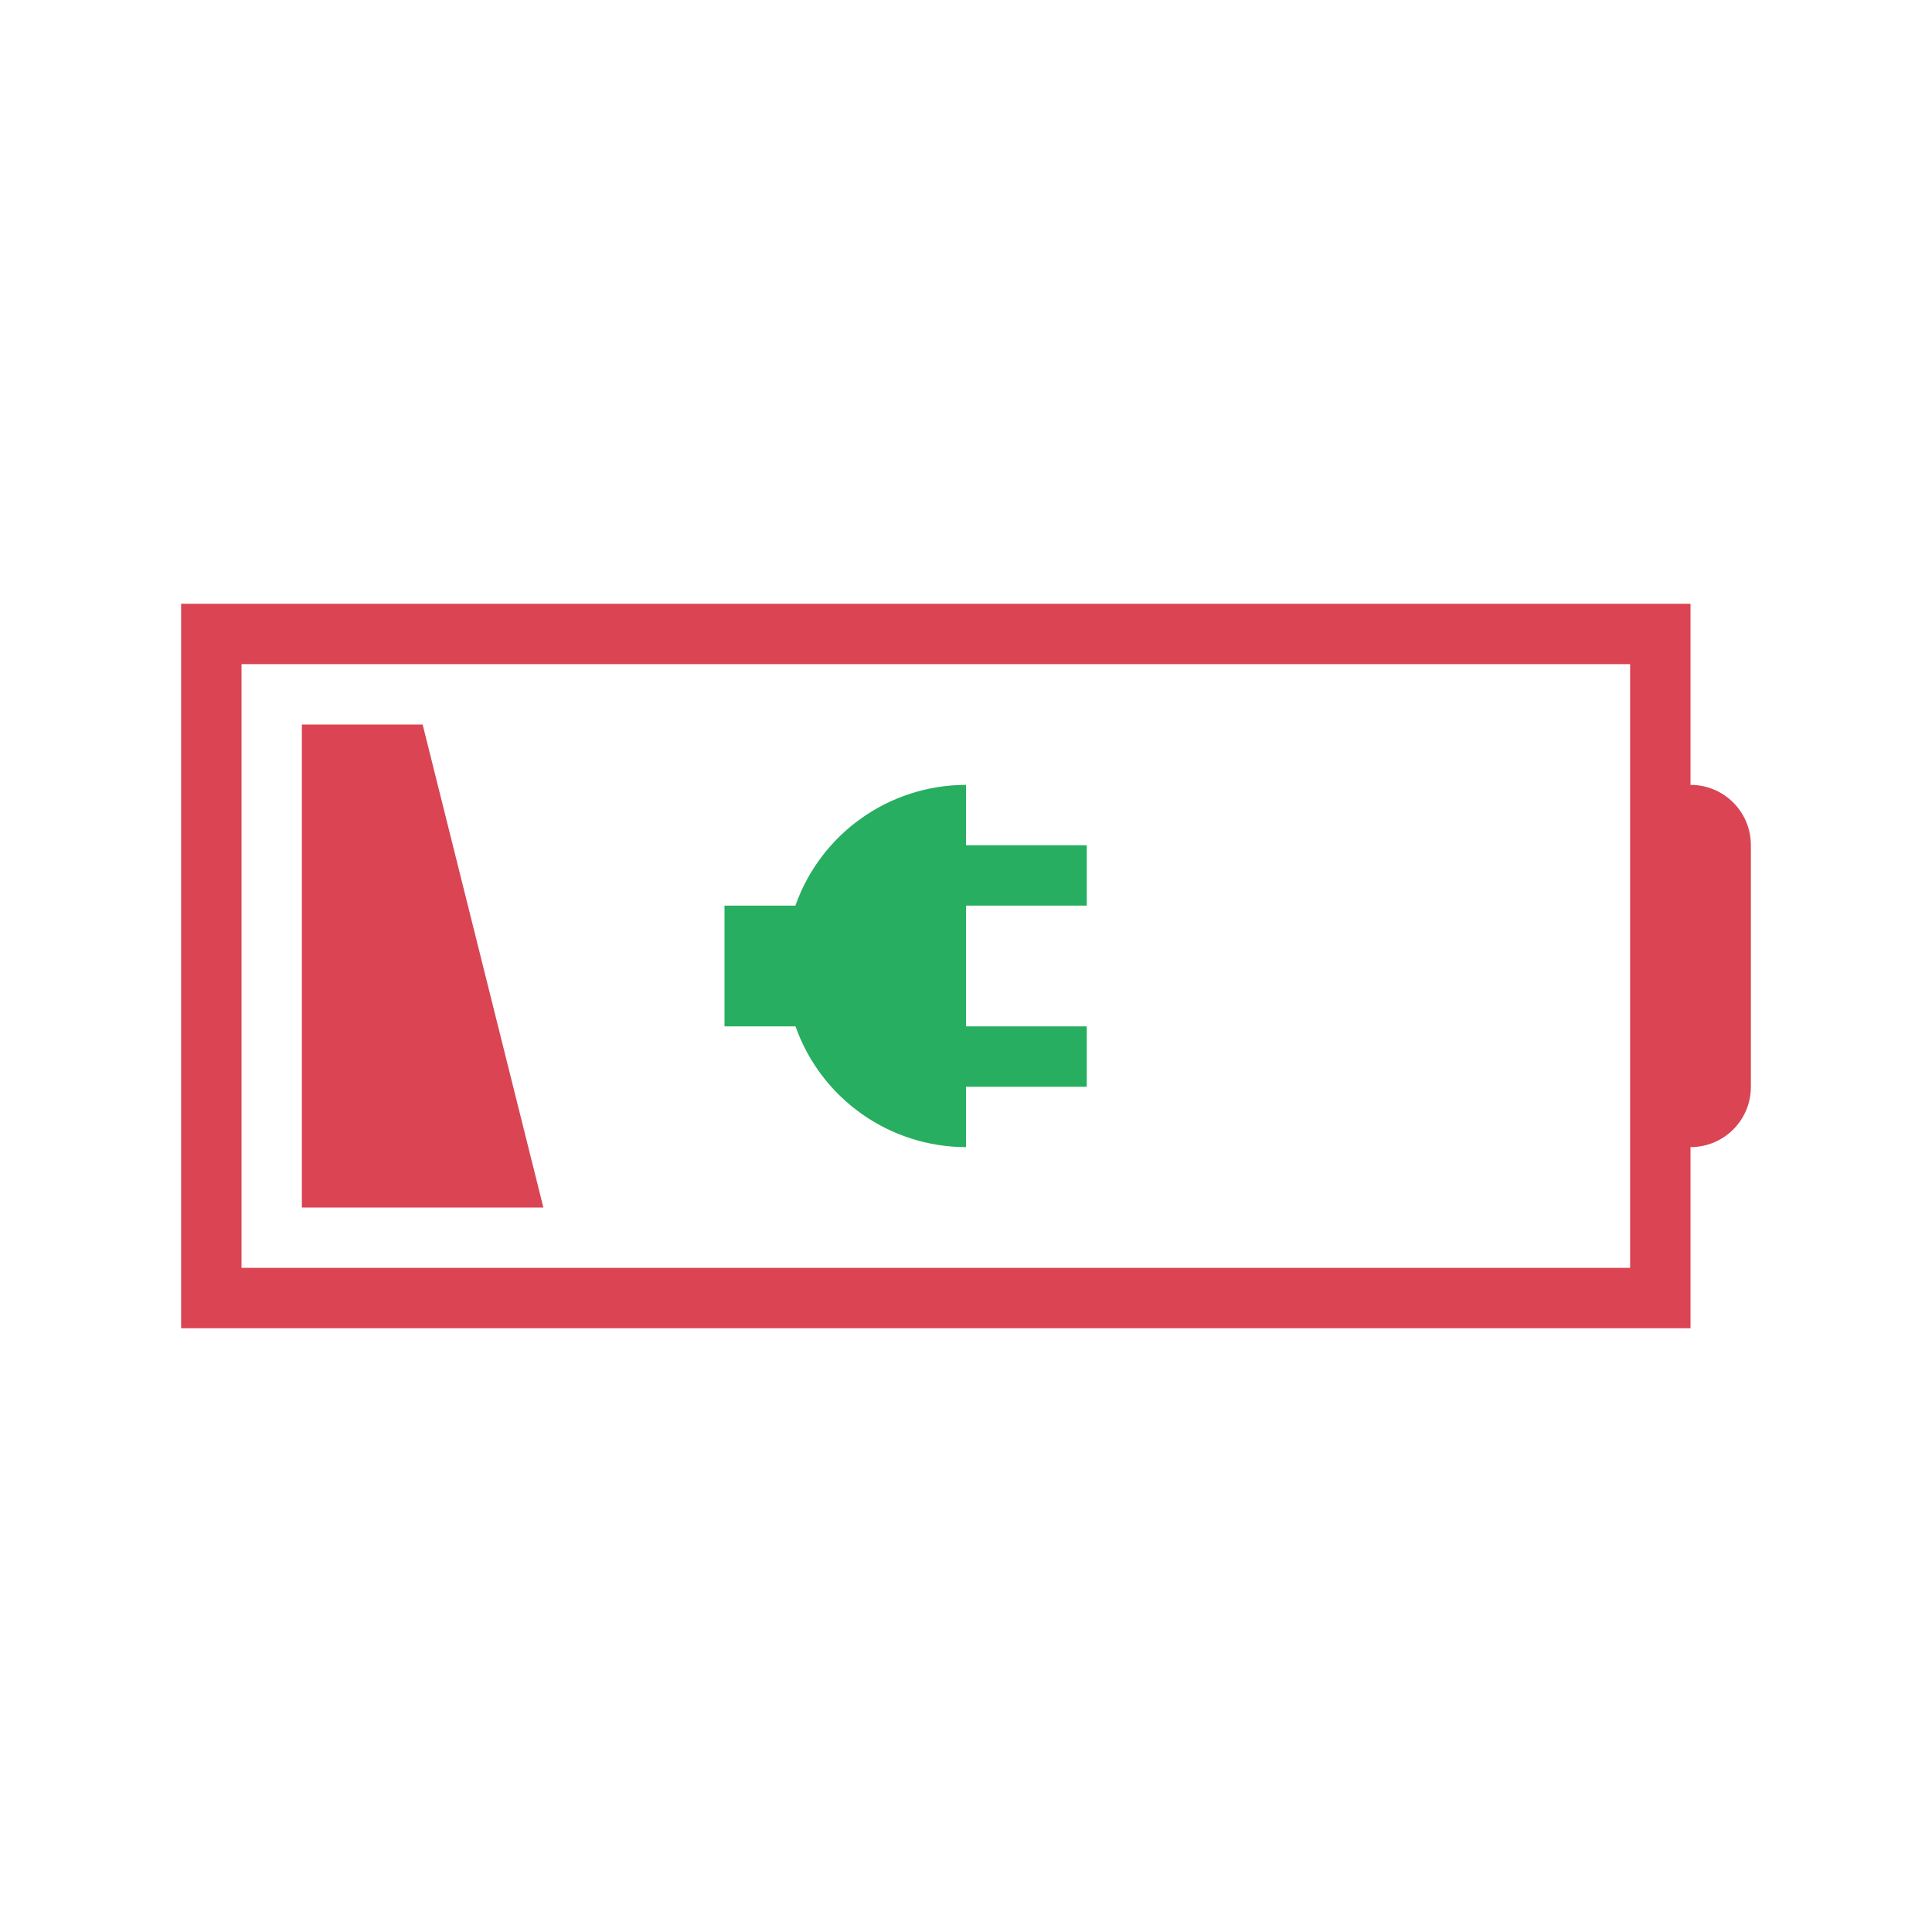
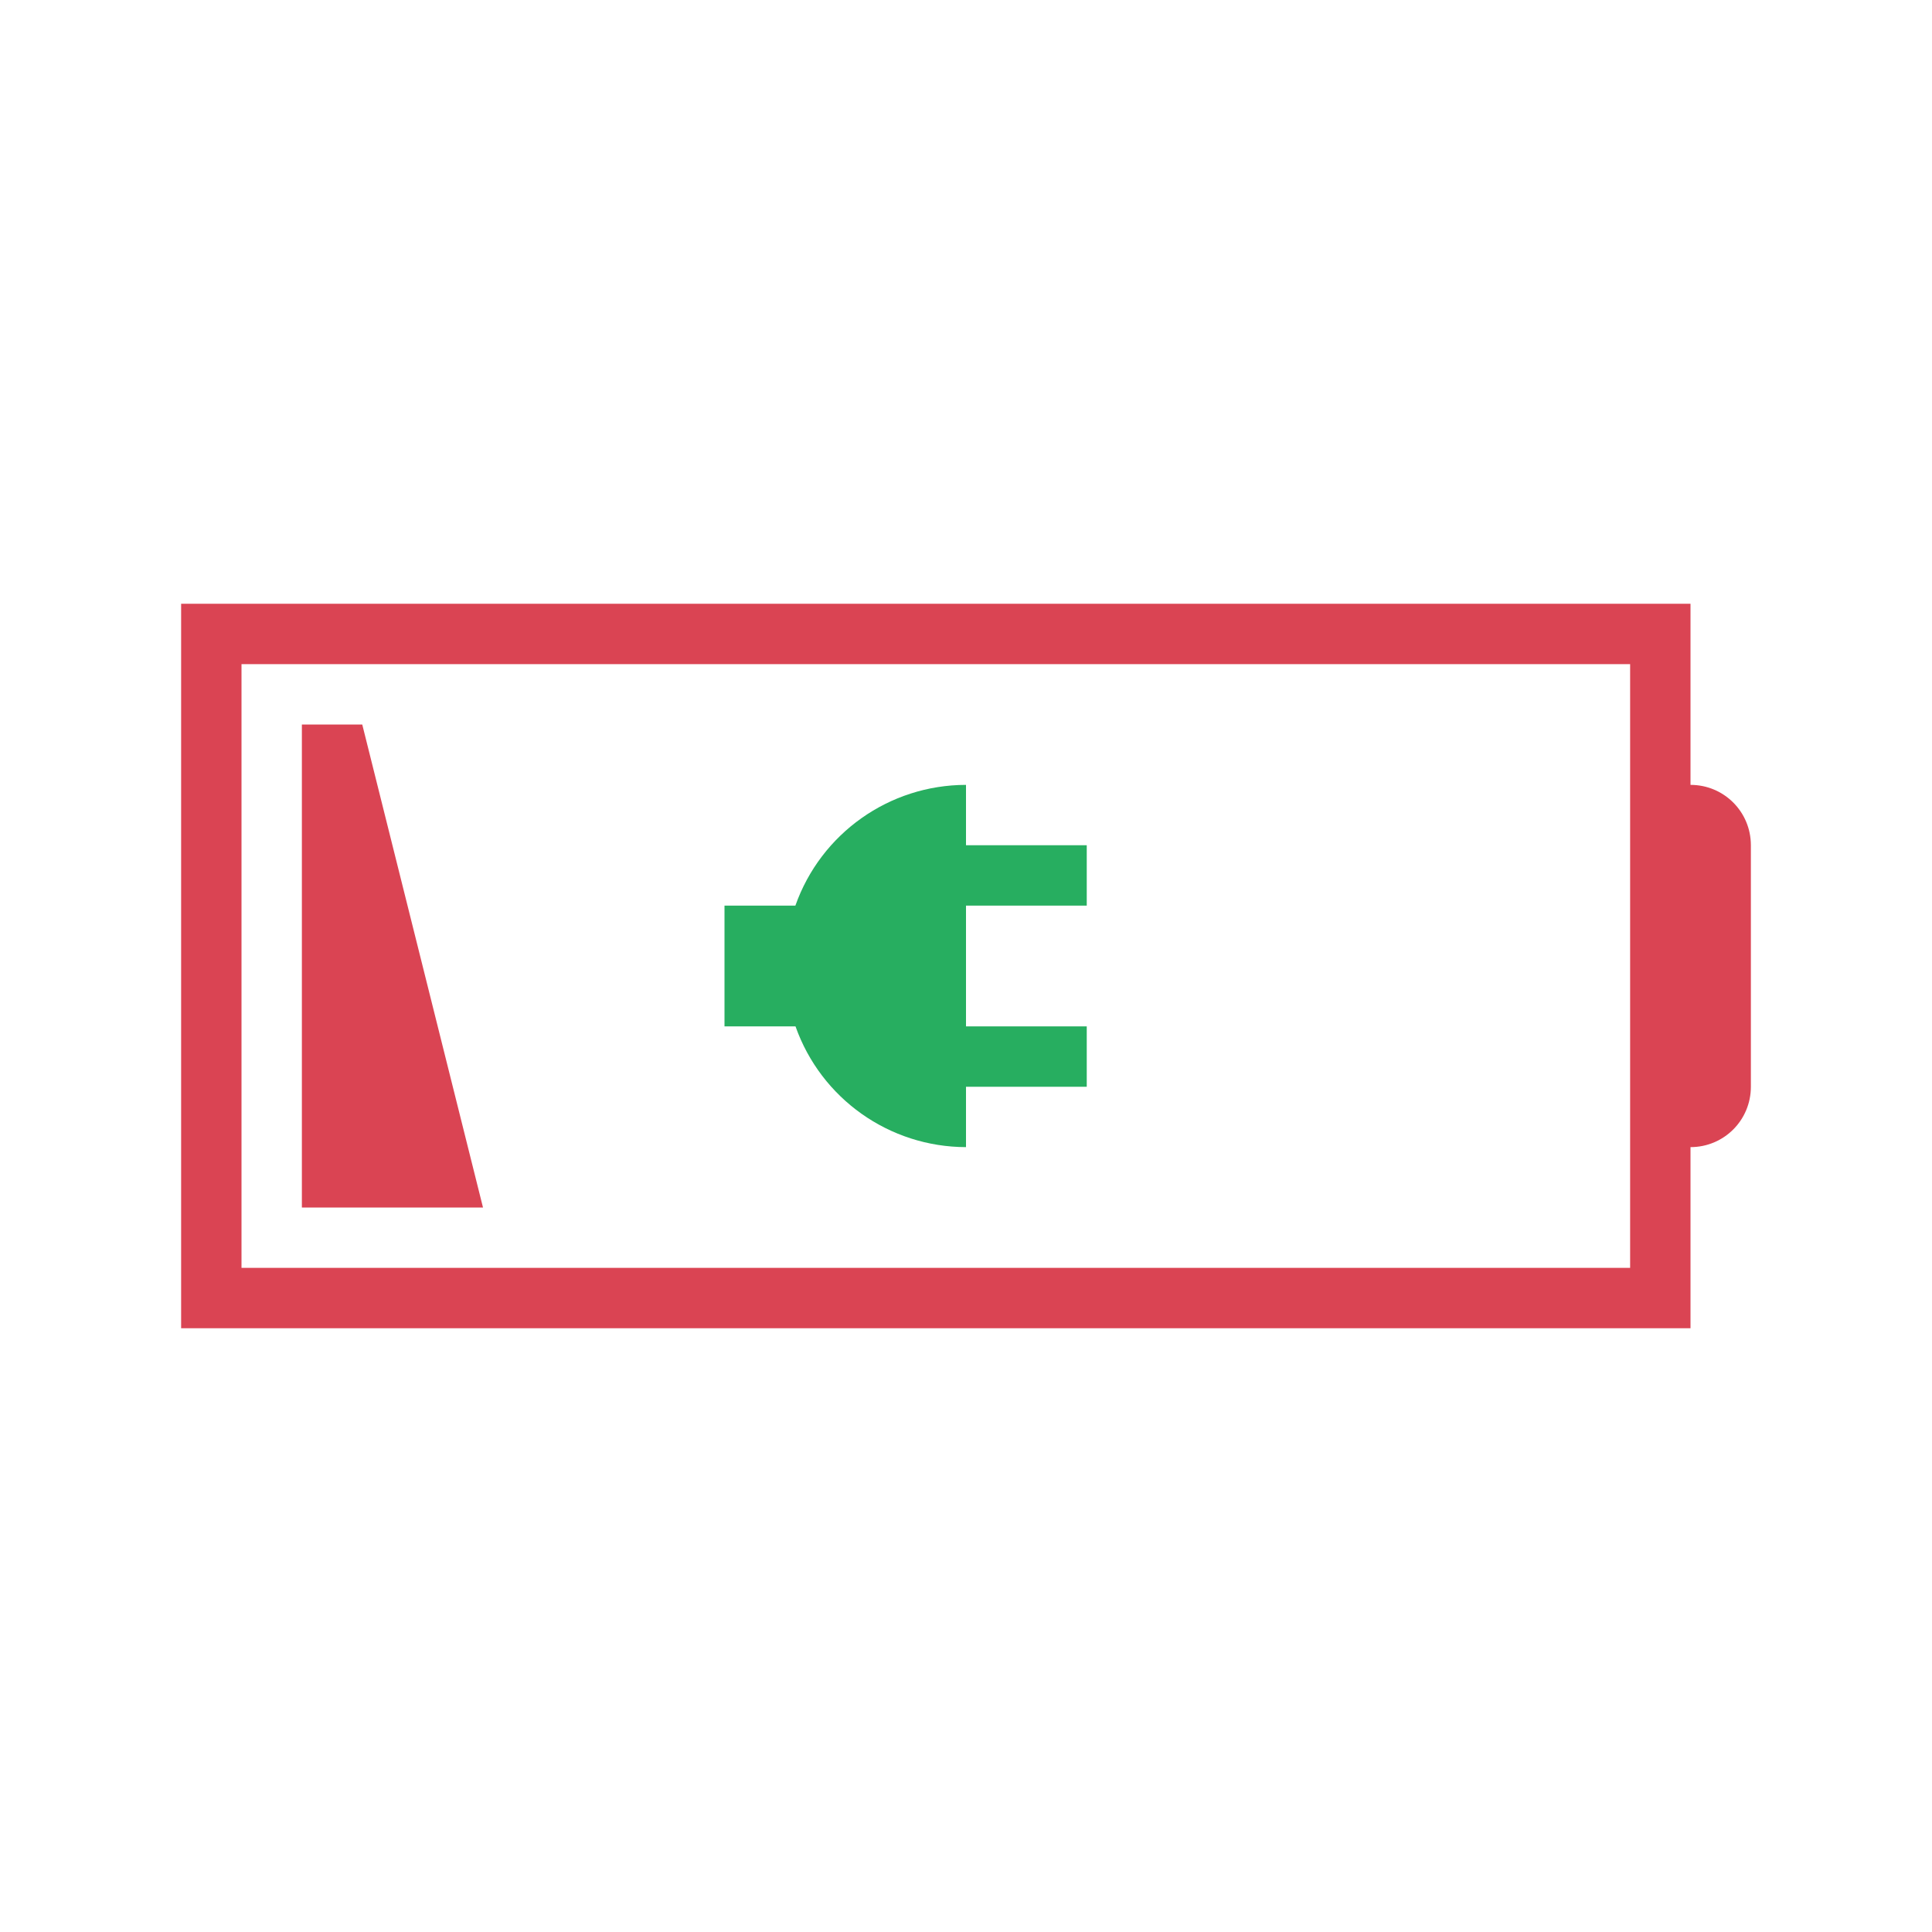
<svg xmlns="http://www.w3.org/2000/svg" height="32" width="32">
  <style type="text/css" id="current-color-scheme">
        .ColorScheme-PositiveText {
            color:#27ae60;
        }
        .ColorScheme-NegativeText {
            color:#da4453;
        }
    </style>
  <g class="ColorScheme-NegativeText" fill="currentColor">
    <path d="M3 10v12h25v-3c.554 0 1-.446 1-1v-4c0-.554-.446-1-1-1v-3zm1 1h23v10H4z" />
-     <path d="M5 12h2l2 8H5z" />
+     <path d="M5 12h1l2 8H5z" />
  </g>
  <path d="M16 13a3 3 0 0 0-2.826 2H12v2h1.176A3 3 0 0 0 16 19v-1h2v-1h-2v-2h2v-1h-2z" class="ColorScheme-PositiveText" fill="currentColor" />
</svg>
